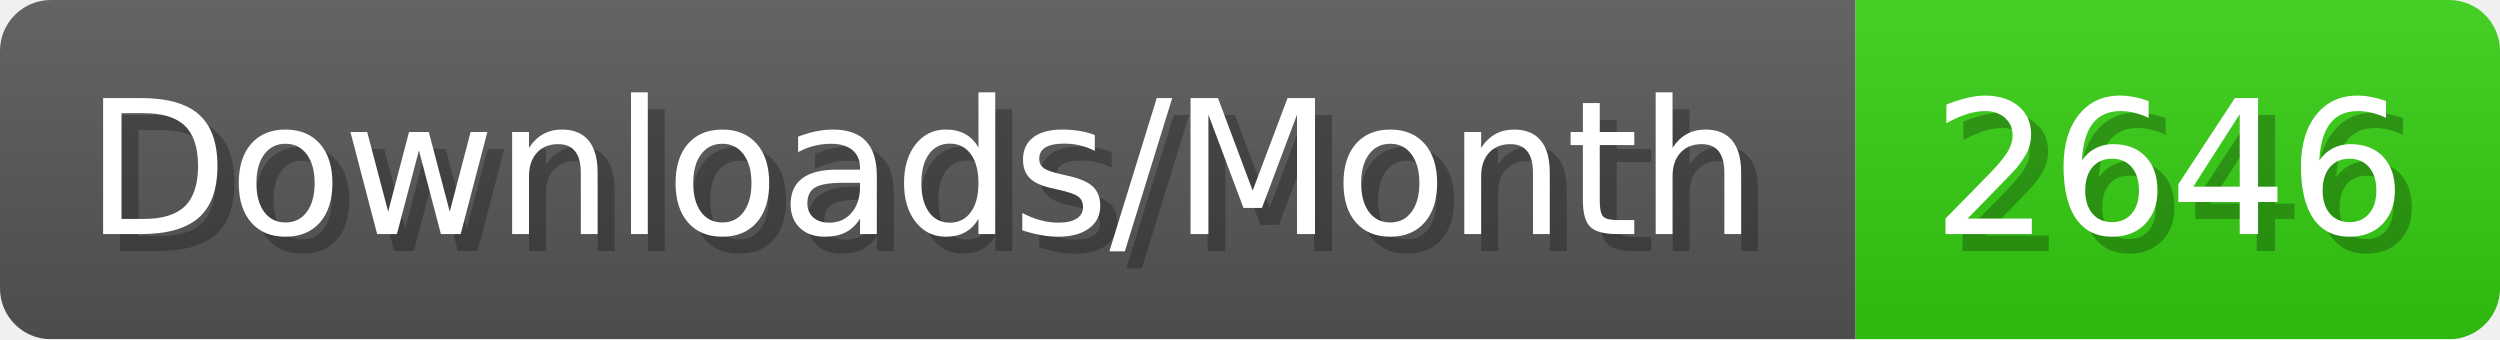
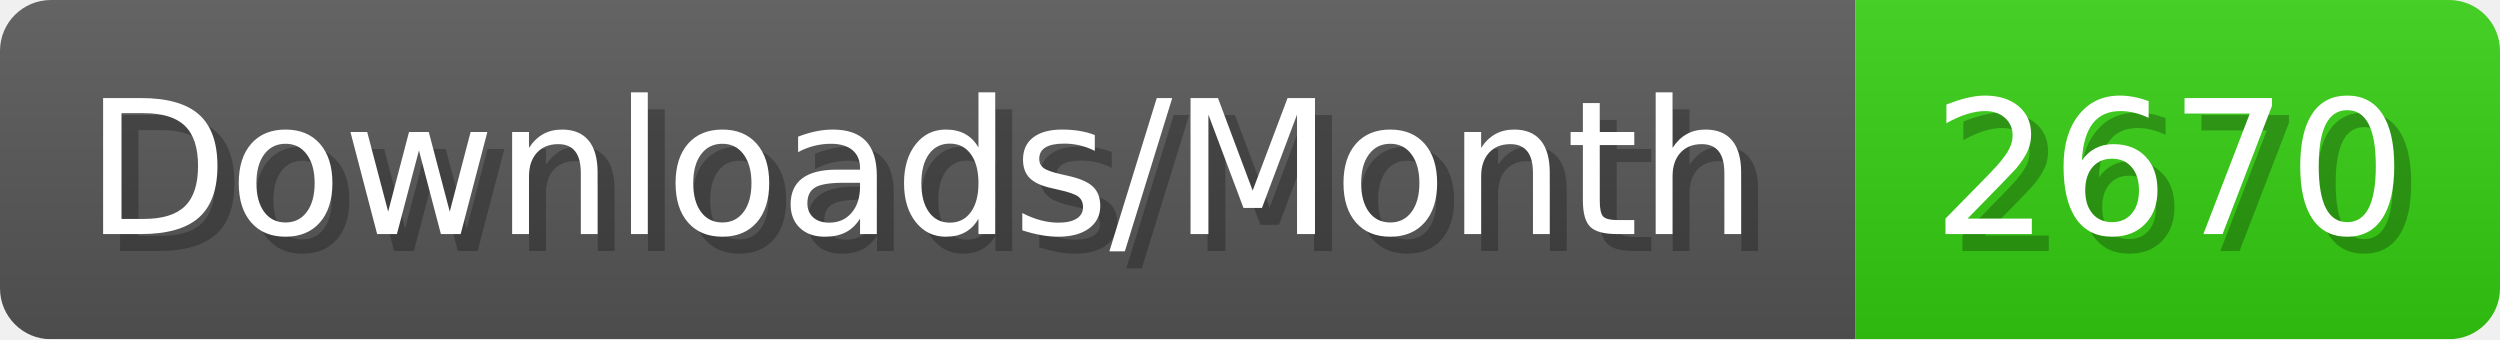
- <svg xmlns="http://www.w3.org/2000/svg" width="147.4" height="20" viewBox="0 0 1474 200" role="img" aria-label="Downloads/Month: 2646">
+ <svg xmlns="http://www.w3.org/2000/svg" width="147.4" height="20" viewBox="0 0 1474 200" role="img" aria-label="Downloads/Month: 2670">
  <linearGradient id="YlXUI" x2="0" y2="100%">
    <stop offset="0" stop-opacity=".1" stop-color="#EEE" />
    <stop offset="1" stop-opacity=".1" />
  </linearGradient>
  <mask id="JHhop">
    <rect width="1474" height="200" rx="30" fill="#FFF" />
  </mask>
  <g mask="url(#JHhop)">
    <rect width="1094" height="200" fill="#555" />
    <rect width="380" height="200" fill="#3C1" x="1094" />
    <rect width="1474" height="200" fill="url(#YlXUI)" />
  </g>
  <g aria-hidden="true" fill="#fff" text-anchor="start" font-family="Verdana,DejaVu Sans,sans-serif" font-size="110">
    <text x="60" y="148" textLength="994" fill="#000" opacity="0.25">Downloads/Month</text>
    <text x="50" y="138" textLength="994">Downloads/Month</text>
-     <text x="1149" y="148" textLength="280" fill="#000" opacity="0.25">2646</text>
-     <text x="1139" y="138" textLength="280">2646</text>
+     <text x="1149" y="148" textLength="280" fill="#000" opacity="0.25">2670</text>
+     <text x="1139" y="138" textLength="280">2670</text>
  </g>
</svg>
